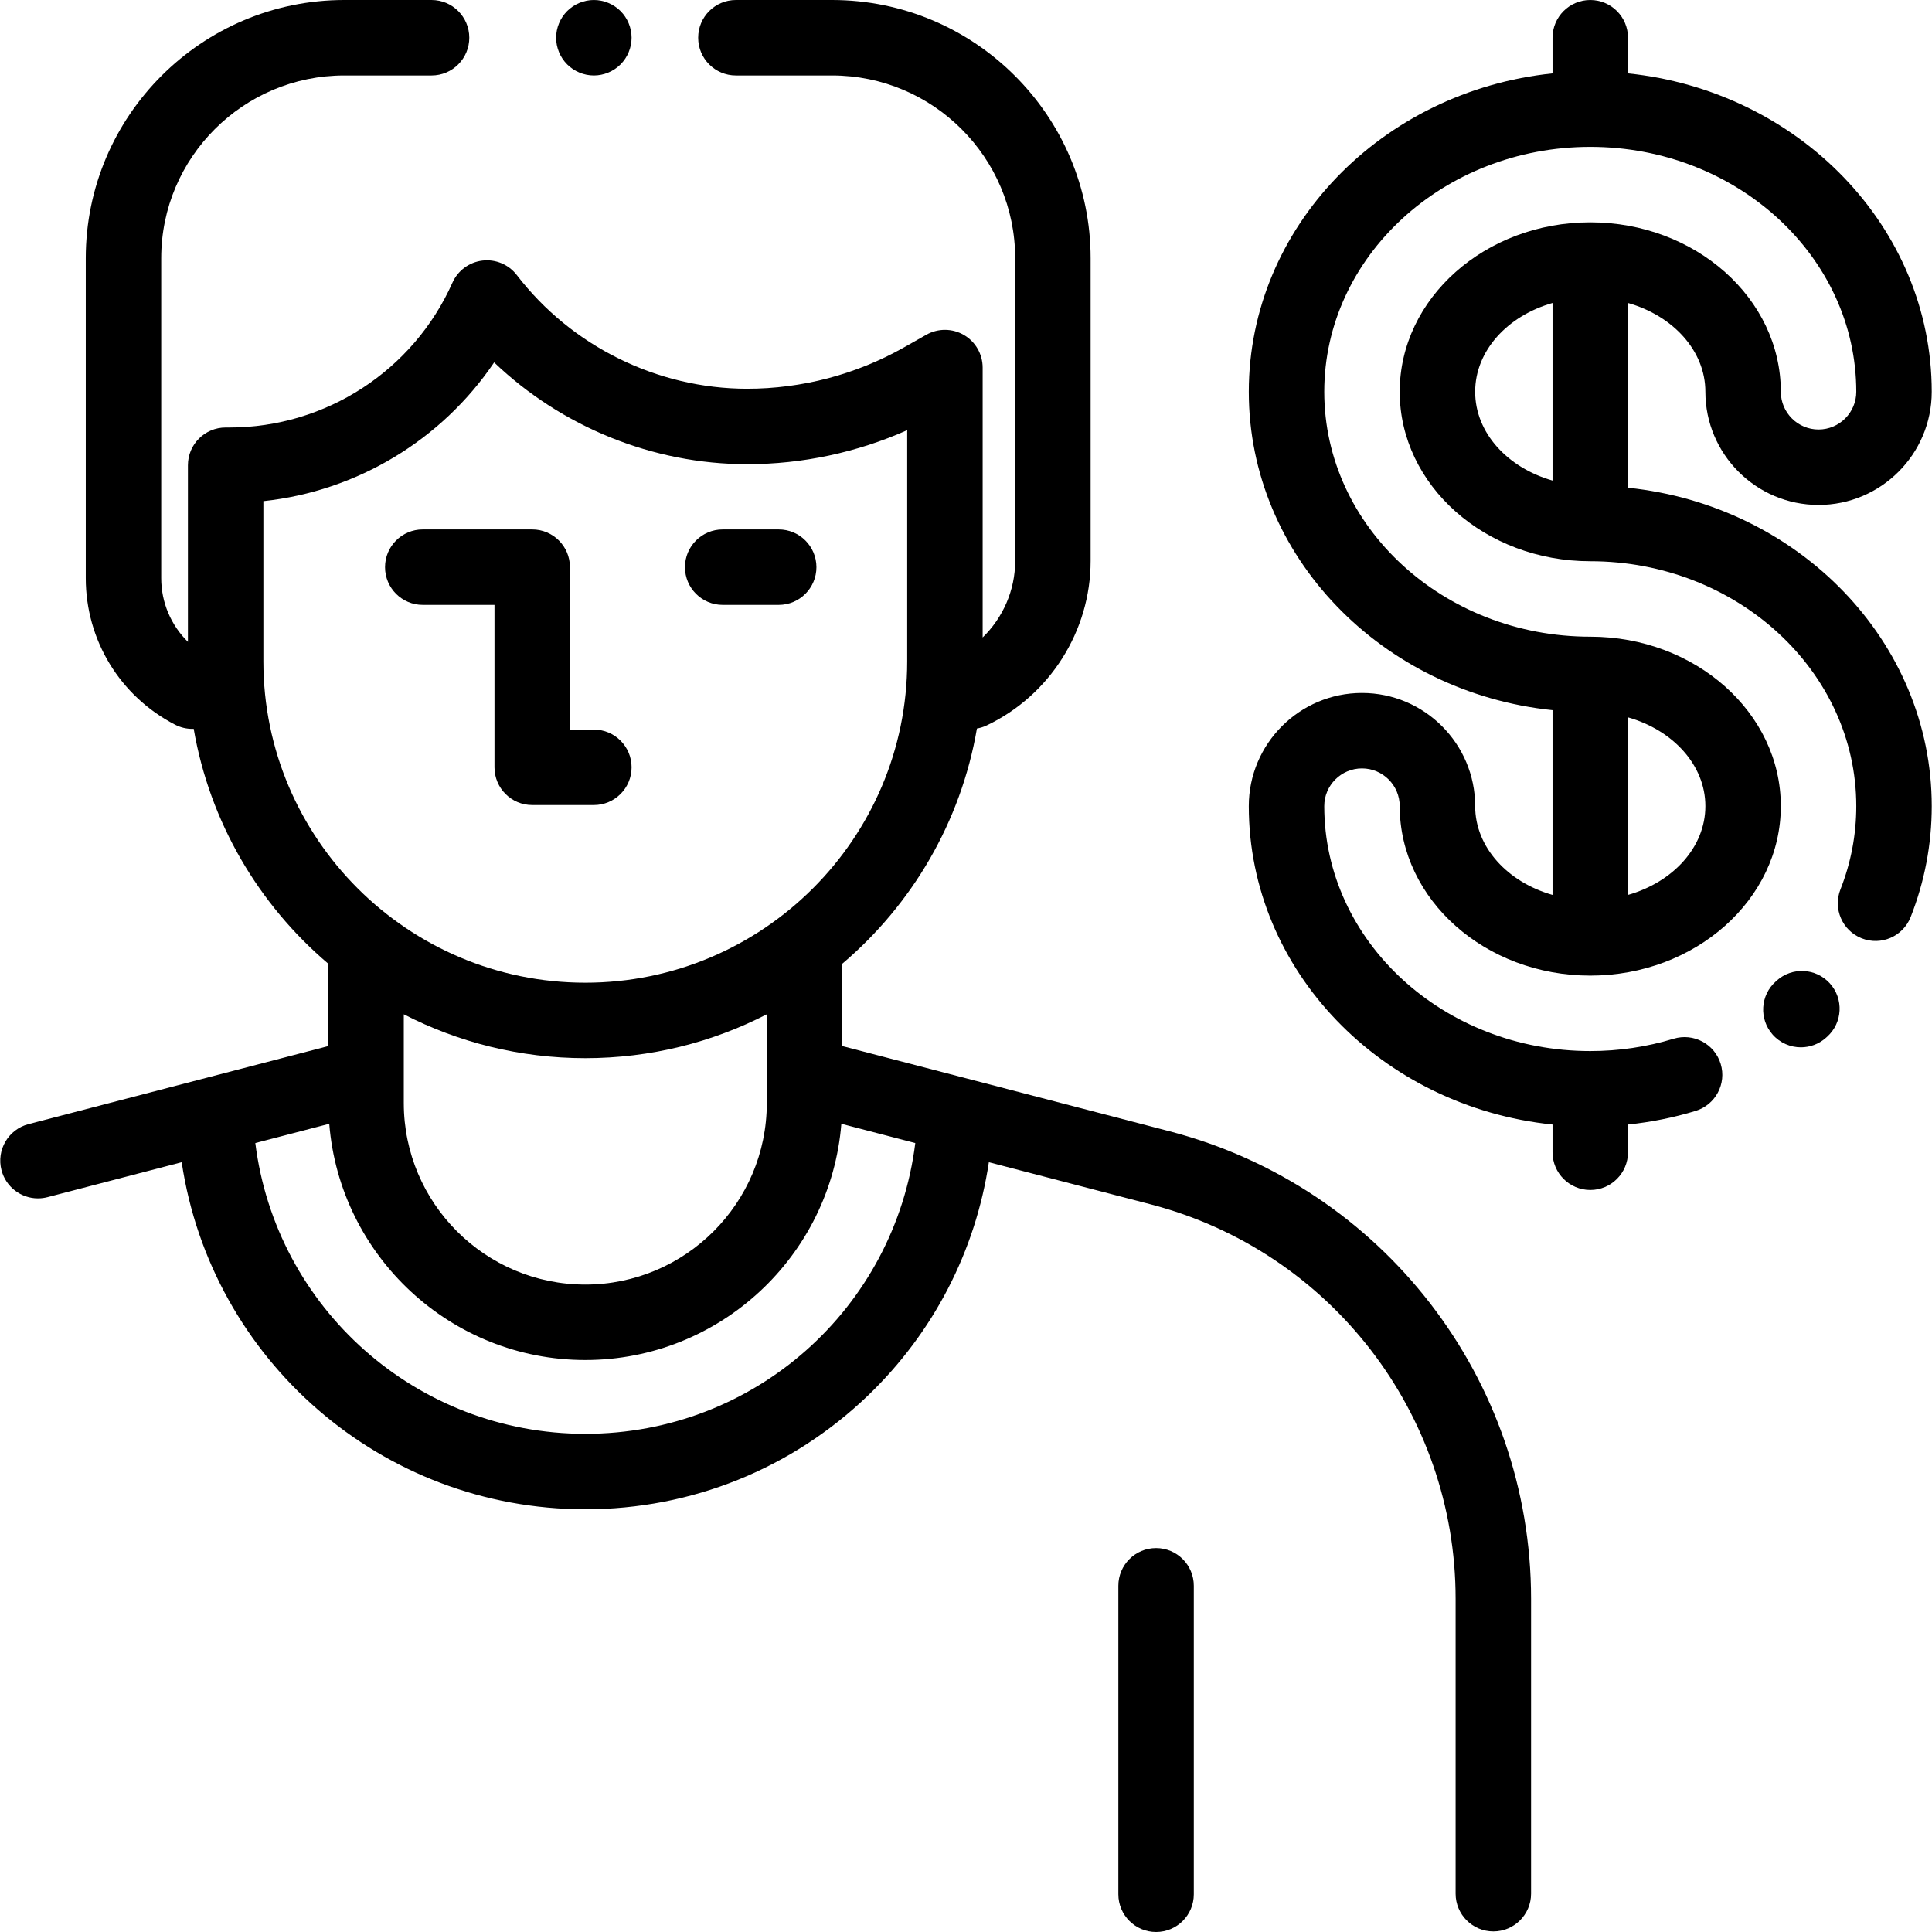
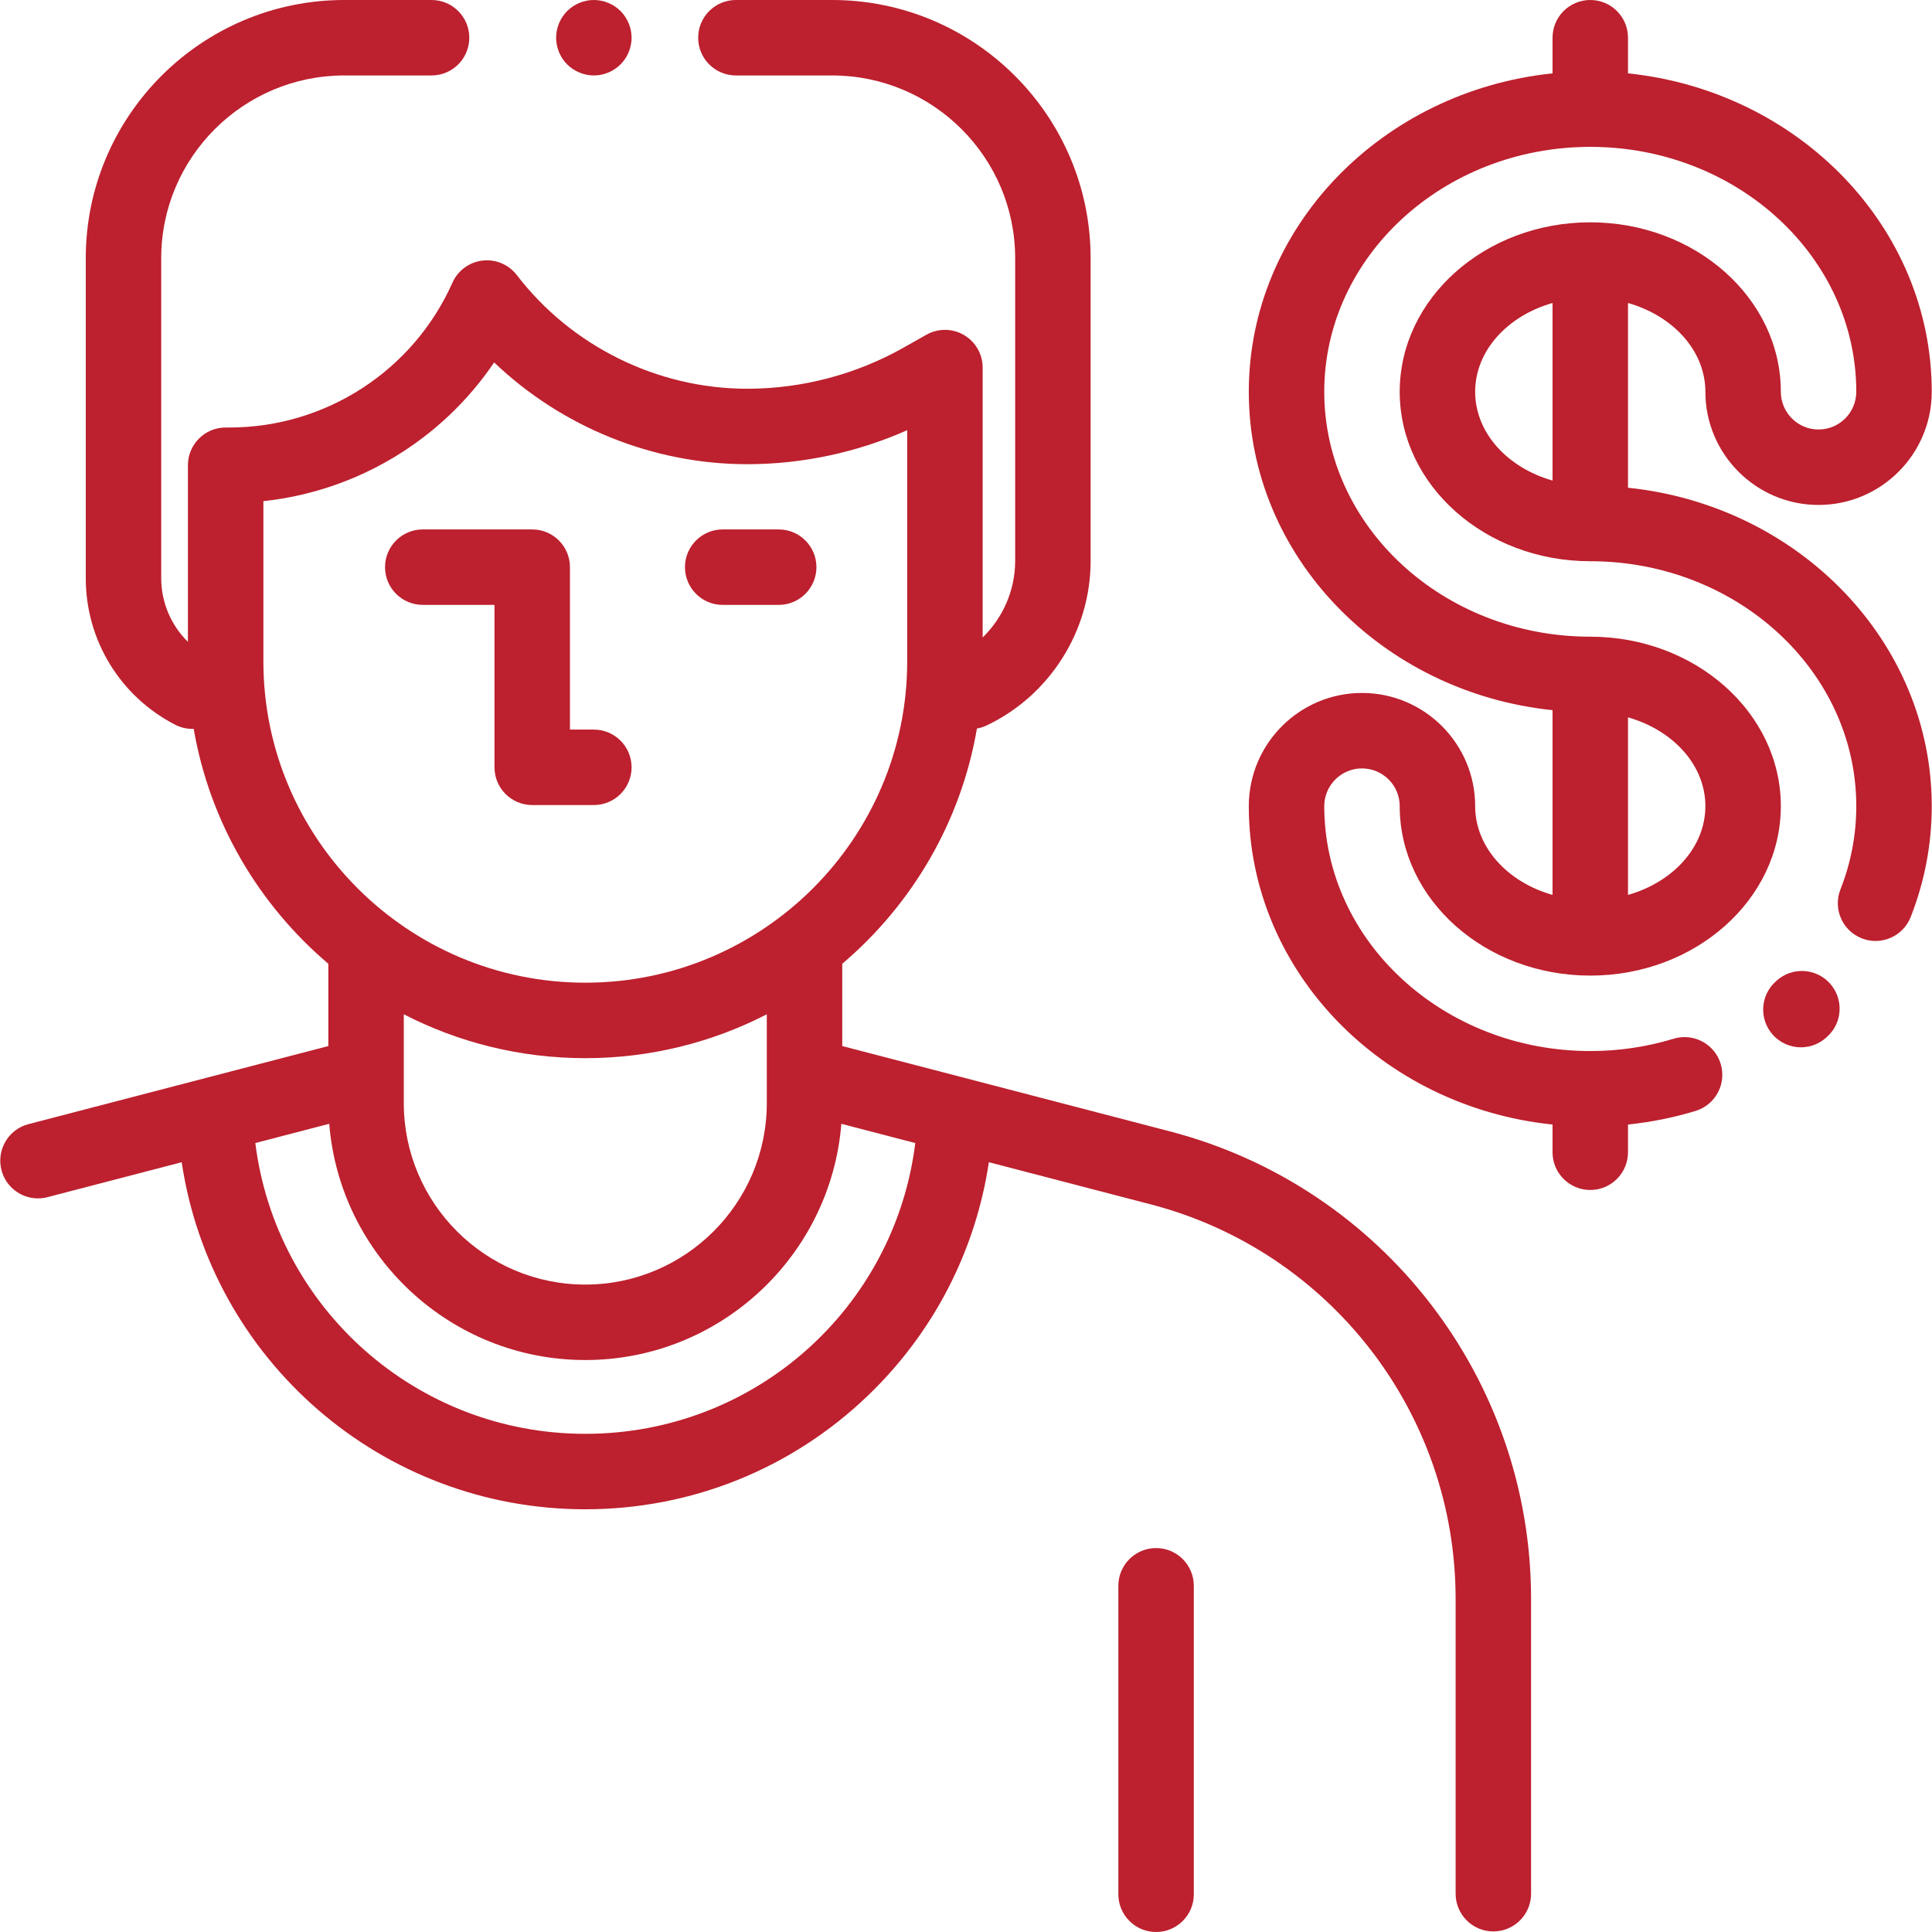
- <svg xmlns="http://www.w3.org/2000/svg" version="1.1" id="Capa_1" x="0px" y="0px" viewBox="0 0 512 512" style="enable-background:new 0 0 512 512;" xml:space="preserve">
+ <svg xmlns="http://www.w3.org/2000/svg" version="1.1" id="Capa_1" x="0px" y="0px" viewBox="0 0 512 512" fill="#bd202e" style="enable-background:new 0 0 512 512;" xml:space="preserve">
  <g>
    <g>
      <path d="M164.446,2.929C162.586,1.07,160.007,0,157.377,0c-2.63,0-5.209,1.069-7.069,2.929c-1.86,1.861-2.929,4.439-2.929,7.069    c0,2.63,1.07,5.209,2.929,7.068c1.86,1.861,4.439,2.93,7.069,2.93c2.629,0,5.209-1.07,7.069-2.93    c1.86-1.859,2.929-4.438,2.929-7.068C167.375,7.369,166.306,4.789,164.446,2.929z" />
    </g>
  </g>
  <g>
    <g>
      <path d="M309.985,299.812l-86.779-22.597l-0.002-21.808c18.446-15.653,31.438-37.525,35.693-62.34    c0.859-0.153,1.713-0.407,2.539-0.799c16.761-7.951,27.59-25.059,27.59-43.585V68.421C289.026,30.693,258.291,0,220.512,0H195.02    c-5.522,0-9.998,4.477-9.998,9.998s4.476,9.998,9.998,9.998h25.492c26.753,0,48.518,21.724,48.518,48.426v80.264    c0,7.715-3.225,15.002-8.617,20.248v-71.52c0-3.556-1.889-6.845-4.961-8.637c-3.072-1.791-6.865-1.815-9.959-0.065l-5.984,3.385    c-12.638,7.147-26.99,10.925-41.509,10.925c-0.008,0-0.017,0-0.025,0c-23.752-0.008-46.559-11.268-61.007-30.118    c-2.146-2.799-5.605-4.262-9.108-3.847c-3.502,0.413-6.528,2.641-7.961,5.863c-10.376,23.31-33.568,38.374-59.084,38.374H59.8    c-5.522,0-9.998,4.477-9.998,9.998v46.803c-4.466-4.386-7.079-10.409-7.079-16.877V68.422    c0.001-26.702,21.767-48.426,48.52-48.426h23.125c5.522,0,9.998-4.477,9.998-9.998S119.891,0,114.369,0H91.243    C53.465,0,22.729,30.693,22.729,68.422v84.795c0,16.402,9.065,31.279,23.657,38.826c1.469,0.76,3.038,1.119,4.584,1.119    c0.121,0,0.24-0.02,0.36-0.024c4.267,24.788,17.253,46.634,35.682,62.272v21.806L7.549,297.907    c-5.343,1.392-8.547,6.852-7.156,12.195c1.172,4.499,5.227,7.481,9.668,7.481c0.834,0,1.682-0.104,2.527-0.324l35.562-9.26    c7.826,52.358,52.917,91.977,106.959,91.977c28.076,0,54.684-10.709,74.924-30.154c17.377-16.694,28.507-38.323,32.026-61.824    l42.886,11.167c47.579,12.389,80.809,55.379,80.809,104.544v78.14c0,5.521,4.476,9.998,9.998,9.998s9.998-4.477,9.998-9.998    v-78.14C405.751,365.443,366.371,314.496,309.985,299.812z M69.799,175.27v-42.46c24.858-2.654,47.247-16.21,61.154-36.764    c17.888,17.078,42.038,26.963,67.016,26.971c0.011,0,0.02,0,0.031,0c14.619,0,29.103-3.096,42.417-9.016v61.268    c0,46.956-38.27,85.157-85.308,85.157C108.069,260.427,69.799,222.226,69.799,175.27z M203.211,292.325    c0,26.523-21.578,48.101-48.101,48.101s-48.101-21.578-48.101-48.101v-23.527c14.425,7.427,30.78,11.626,48.099,11.626    c17.32,0,33.673-4.199,48.101-11.627L203.211,292.325z M155.11,379.98c-44.77,0-81.979-33.358-87.448-77.062l19.592-5.102    c2.808,34.988,32.158,62.605,67.856,62.605c35.696,0,65.044-27.614,67.856-62.603l19.596,5.103    C237.109,346.677,200.025,379.98,155.11,379.98z" />
    </g>
  </g>
  <g>
    <g>
      <path d="M306.374,410.253c-5.522,0-9.998,4.477-9.998,9.998v81.751c0,5.521,4.476,9.998,9.998,9.998s9.998-4.477,9.998-9.998    v-81.751C316.372,414.73,311.895,410.253,306.374,410.253z" />
    </g>
  </g>
  <g>
    <g>
      <path d="M206.364,140.306h-14.843c-5.522,0-9.998,4.477-9.998,9.998s4.476,9.998,9.998,9.998h14.843    c5.522,0,9.998-4.477,9.998-9.998S211.886,140.306,206.364,140.306z" />
    </g>
  </g>
  <g>
    <g>
      <path d="M157.377,193.349h-6.336v-43.046c0-5.521-4.476-9.998-9.998-9.998h-29.007c-5.522,0-9.998,4.477-9.998,9.998    s4.476,9.998,9.998,9.998h19.009v43.046c0,5.521,4.476,9.998,9.998,9.998h16.334c5.522,0,9.998-4.477,9.998-9.998    S162.899,193.349,157.377,193.349z" />
    </g>
  </g>
  <g>
    <g>
      <path d="M484.933,260.606c-3.705-4.094-10.028-4.411-14.122-0.704l-0.196,0.177c-4.127,3.668-4.499,9.987-0.831,14.114    c1.976,2.223,4.72,3.355,7.477,3.355c2.363,0,4.734-0.833,6.639-2.526l0.33-0.296C488.324,271.022,488.639,264.7,484.933,260.606z    " />
    </g>
  </g>
  <g>
    <g>
      <path d="M431.435,129.256V80.293c11.923,3.388,20.507,12.654,20.507,23.529c0,16.539,13.455,29.994,29.994,29.994    s29.994-13.455,29.994-29.994c0-43.643-35.285-79.695-80.495-84.379V9.998c0-5.521-4.476-9.998-9.998-9.998    s-9.998,4.477-9.998,9.998v9.447c-45.21,4.683-80.494,40.735-80.494,84.379s35.284,79.695,80.494,84.378v48.962    c-11.923-3.388-20.506-12.654-20.506-23.529c0-16.539-13.455-29.994-29.994-29.994s-29.994,13.455-29.994,29.994    c0,43.643,35.284,79.695,80.494,84.379v7.345c0,5.521,4.476,9.998,9.998,9.998s9.998-4.477,9.998-9.998v-7.349    c6.088-0.631,12.083-1.83,17.911-3.604c5.282-1.61,8.259-7.196,6.651-12.478c-1.609-5.282-7.196-8.257-12.478-6.651    c-7.105,2.165-14.534,3.262-22.081,3.262c-38.871,0-70.496-29.115-70.496-64.903c0-5.513,4.485-9.998,9.998-9.998    s9.998,4.485,9.998,9.998c0,24.762,22.655,44.907,50.5,44.907c27.847,0,50.501-20.145,50.501-44.907    c0-24.763-22.655-44.908-50.501-44.908c-38.871,0-70.496-29.115-70.496-64.903c0-35.788,31.625-64.903,70.496-64.903    c38.872,0,70.497,29.115,70.497,64.903c0,5.513-4.485,9.998-9.998,9.998s-9.998-4.485-9.998-9.998    c0-24.762-22.655-44.907-50.501-44.907s-50.5,20.145-50.5,44.907c0,24.762,22.655,44.907,50.5,44.907    c38.872,0,70.497,29.116,70.497,64.904c0,7.577-1.412,15-4.196,22.062c-2.025,5.138,0.498,10.943,5.635,12.968    c5.137,2.029,10.943-0.497,12.969-5.634c3.709-9.408,5.59-19.299,5.59-29.396C511.93,169.991,476.645,133.939,431.435,129.256z     M431.435,190.104c11.923,3.389,20.507,12.655,20.507,23.531c0,10.876-8.583,20.141-20.507,23.529V190.104z M411.439,127.354    c-11.923-3.389-20.506-12.655-20.506-23.53s8.583-20.141,20.506-23.529V127.354z" />
    </g>
  </g>
  <g>
</g>
  <g>
</g>
  <g>
</g>
  <g>
</g>
  <g>
</g>
  <g>
</g>
  <g>
</g>
  <g>
</g>
  <g>
</g>
  <g>
</g>
  <g>
</g>
  <g>
</g>
  <g>
</g>
  <g>
</g>
  <g>
</g>
</svg>
